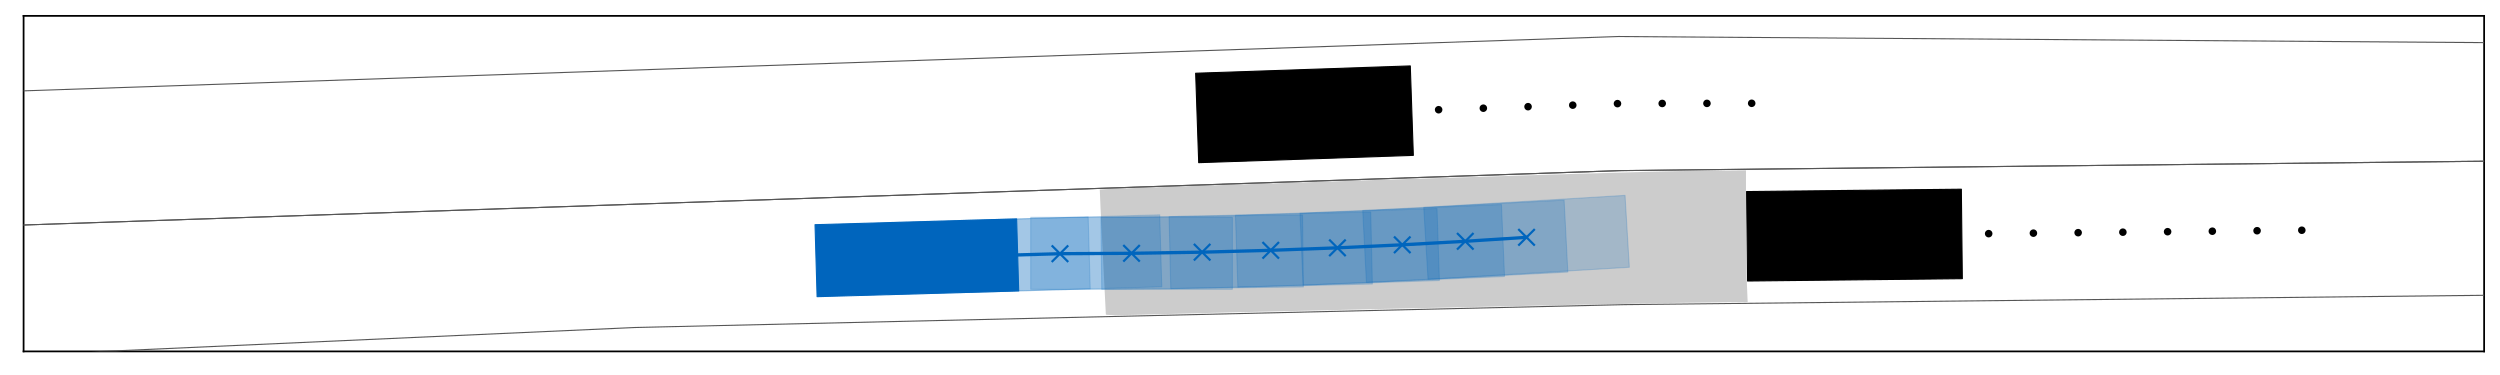
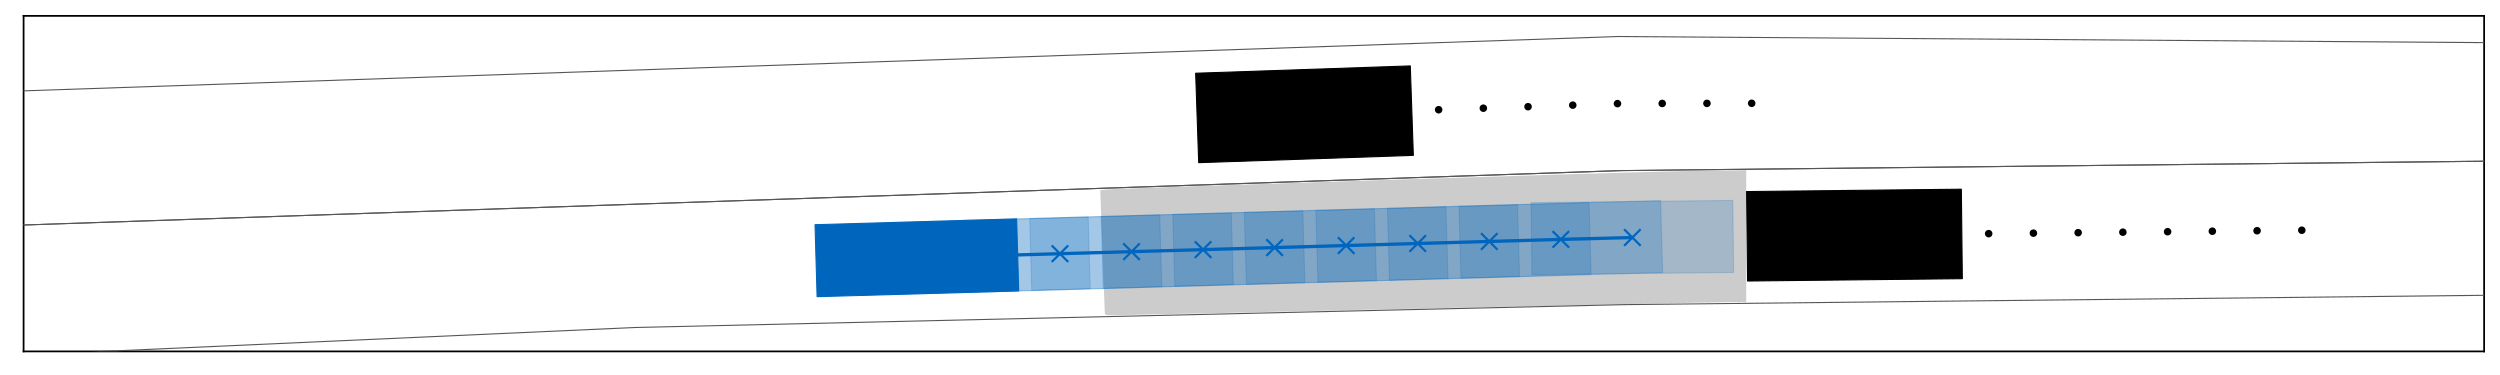
- <svg xmlns="http://www.w3.org/2000/svg" xmlns:xlink="http://www.w3.org/1999/xlink" height="170.082pt" version="1.1" viewBox="0 0 1133.9 170.082" width="1133.9pt" id="svg169">
+ <svg xmlns="http://www.w3.org/2000/svg" xmlns:xlink="http://www.w3.org/1999/xlink" height="170.082pt" version="1.1" viewBox="0 0 1133.9 170.082" width="1133.9pt" id="svg175">
  <defs id="defs6">
    <style type="text/css" id="style4">*{stroke-linecap:butt;stroke-linejoin:round;}</style>
-     <clipPath id="p32e9789f2a-3">
-       <rect height="152.182" width="1116" x="10.7" y="7.2" id="rect164-5" />
+     <clipPath id="p618581f219-3">
+       <rect height="152.182" width="1116" x="10.7" y="7.2" id="rect170-6" />
    </clipPath>
-     <clipPath id="clipPath1053">
-       <rect height="152.182" width="1116" x="10.7" y="7.2" id="rect1051" />
+     <clipPath id="clipPath1004">
+       <rect height="152.182" width="1116" x="10.7" y="7.2" id="rect1002" />
    </clipPath>
-     <clipPath id="clipPath1057">
-       <rect height="152.182" width="1116" x="10.7" y="7.2" id="rect1055" />
+     <clipPath id="clipPath1008">
+       <rect height="152.182" width="1116" x="10.7" y="7.2" id="rect1006" />
    </clipPath>
-     <clipPath id="clipPath1061">
-       <rect height="152.182" width="1116" x="10.7" y="7.2" id="rect1059" />
+     <clipPath id="clipPath1012">
+       <rect height="152.182" width="1116" x="10.7" y="7.2" id="rect1010" />
    </clipPath>
-     <clipPath id="clipPath1065">
-       <rect height="152.182" width="1116" x="10.7" y="7.2" id="rect1063" />
+     <clipPath id="clipPath1016">
+       <rect height="152.182" width="1116" x="10.7" y="7.2" id="rect1014" />
    </clipPath>
-     <clipPath id="clipPath1069">
-       <rect height="152.182" width="1116" x="10.7" y="7.2" id="rect1067" />
+     <clipPath id="clipPath1020">
+       <rect height="152.182" width="1116" x="10.7" y="7.2" id="rect1018" />
    </clipPath>
-     <clipPath id="clipPath1073">
-       <rect height="152.182" width="1116" x="10.7" y="7.2" id="rect1071" />
-     </clipPath>
-     <clipPath id="clipPath1077">
-       <rect height="152.182" width="1116" x="10.7" y="7.2" id="rect1075" />
-     </clipPath>
-     <clipPath id="clipPath1081">
-       <rect height="152.182" width="1116" x="10.7" y="7.2" id="rect1079" />
-     </clipPath>
-     <clipPath id="clipPath1085">
-       <rect height="152.182" width="1116" x="10.7" y="7.2" id="rect1083" />
-     </clipPath>
-     <clipPath id="clipPath1089">
-       <rect height="152.182" width="1116" x="10.7" y="7.2" id="rect1087" />
-     </clipPath>
-     <clipPath id="clipPath1093">
-       <rect height="152.182" width="1116" x="10.7" y="7.2" id="rect1091" />
+     <clipPath id="clipPath1024">
+       <rect height="152.182" width="1116" x="10.7" y="7.2" id="rect1022" />
    </clipPath>
  </defs>
  <g id="figure_1">
    <g id="patch_1">
      <path d="M 0 170.082  L 1133.9 170.082  L 1133.9 0  L 0 0  z " style="fill:#ffffff;" id="path8" />
    </g>
    <g id="axes_1">
      <g id="patch_2">
        <path d="M 10.7 159.382  L 1126.7 159.382  L 1126.7 7.2  L 10.7 7.2  z " style="fill:#ffffff;" id="path11" />
      </g>
      <g id="matplotlib.axis_1" />
      <g id="matplotlib.axis_2" />
      <g id="patch_3">
        <path d="M 10.7 159.382  L 10.7 7.2  " style="fill:none;stroke:#000000;stroke-linecap:square;stroke-linejoin:miter;stroke-width:0.8;" id="path16" />
      </g>
      <g id="patch_4">
        <path d="M 1126.7 159.382  L 1126.7 7.2  " style="fill:none;stroke:#000000;stroke-linecap:square;stroke-linejoin:miter;stroke-width:0.8;" id="path19" />
      </g>
      <g id="patch_5">
        <path d="M 10.7 159.382  L 1126.7 159.382  " style="fill:none;stroke:#000000;stroke-linecap:square;stroke-linejoin:miter;stroke-width:0.8;" id="path22" />
      </g>
      <g id="patch_6">
        <path d="M 10.7 7.2  L 1126.7 7.2  " style="fill:none;stroke:#000000;stroke-linecap:square;stroke-linejoin:miter;stroke-width:0.8;" id="path25" />
      </g>
      <g id="PolyCollection_1" />
      <g id="PathCollection_1" />
      <g id="PathCollection_2">
-         <path clip-path="url(#p32e9789f2a)" d="M -1877.76 245.785  L -1846.431 232.501  L -1875.856 215.408  z " style="fill:#dddddd;stroke:#dddddd;stroke-width:0.5;" id="path30" />
-         <path clip-path="url(#p32e9789f2a)" d="M -1875.643 186.619  L -1845.881 170.121  L -1876.937 156.21  z " style="fill:#dddddd;stroke:#dddddd;stroke-width:0.5;" id="path32" />
-         <path clip-path="url(#p32e9789f2a)" d="M 1699.885 122.649  L 1730.518 107.832  L 1700.285 92.215  z " style="fill:#dddddd;stroke:#dddddd;stroke-width:0.5;" id="path34" />
-         <path clip-path="url(#p32e9789f2a)" d="M 1698.957 69.671  L 1725.661 48.58  L 1692.765 39.871  z " style="fill:#dddddd;stroke:#dddddd;stroke-width:0.5;" id="path36" />
-         <path clip-path="url(#p32e9789f2a)" d="M 2111.02 109.008  L 2141.365 93.608  L 2110.838 78.572  z " style="fill:#dddddd;stroke:#dddddd;stroke-width:0.5;" id="path38" />
+         <path clip-path="url(#p618581f219)" d="M -1877.76 245.785  L -1846.431 232.501  L -1875.856 215.408  z " style="fill:#dddddd;stroke:#dddddd;stroke-width:0.5;" id="path30" />
+         <path clip-path="url(#p618581f219)" d="M -1875.643 186.619  L -1845.881 170.121  L -1876.937 156.21  z " style="fill:#dddddd;stroke:#dddddd;stroke-width:0.5;" id="path32" />
+         <path clip-path="url(#p618581f219)" d="M 1699.885 122.649  L 1730.518 107.832  L 1700.285 92.215  z " style="fill:#dddddd;stroke:#dddddd;stroke-width:0.5;" id="path34" />
+         <path clip-path="url(#p618581f219)" d="M 1698.957 69.671  L 1725.661 48.58  L 1692.765 39.871  z " style="fill:#dddddd;stroke:#dddddd;stroke-width:0.5;" id="path36" />
+         <path clip-path="url(#p618581f219)" d="M 2111.02 109.008  L 2141.365 93.608  L 2110.838 78.572  z " style="fill:#dddddd;stroke:#dddddd;stroke-width:0.5;" id="path38" />
      </g>
      <g id="PathCollection_3">
-         <path clip-path="url(#p32e9789f2a)" d="M -1 161.533  L 288.004 148.544  L 736.082 138.19  L 736.747 138.174  L 1134.9 133.846  " style="fill:none;stroke:#555555;stroke-width:0.5;" id="path41" />
-         <path clip-path="url(#p32e9789f2a)" d="M -1 102.455  L 735.457 77.366  L 1134.9 73.023  " style="fill:none;stroke:#555555;stroke-width:0.5;" id="path43" />
-         <path clip-path="url(#p32e9789f2a)" style="fill:none;stroke:#555555;stroke-width:0.5;" id="path45" />
-         <path clip-path="url(#p32e9789f2a)" style="fill:none;stroke:#555555;stroke-width:0.5;" id="path47" />
-         <path clip-path="url(#p32e9789f2a)" style="fill:none;stroke:#555555;stroke-width:0.5;" id="path49" />
+         <path clip-path="url(#p618581f219)" d="M -1 161.533  L 288.004 148.544  L 736.082 138.19  L 736.747 138.174  L 1134.9 133.846  " style="fill:none;stroke:#555555;stroke-width:0.5;" id="path41" />
+         <path clip-path="url(#p618581f219)" d="M -1 102.455  L 735.457 77.366  L 1134.9 73.023  " style="fill:none;stroke:#555555;stroke-width:0.5;" id="path43" />
+         <path clip-path="url(#p618581f219)" style="fill:none;stroke:#555555;stroke-width:0.5;" id="path45" />
+         <path clip-path="url(#p618581f219)" style="fill:none;stroke:#555555;stroke-width:0.5;" id="path47" />
+         <path clip-path="url(#p618581f219)" style="fill:none;stroke:#555555;stroke-width:0.5;" id="path49" />
      </g>
      <g id="PathCollection_4">
-         <path clip-path="url(#p32e9789f2a)" d="M -1 102.455  L 286.1 92.673  L 734.678 77.393  L 736.084 77.377  L 1134.9 73.027  " style="fill:none;stroke:#555555;stroke-width:0.5;" id="path52" />
-         <path clip-path="url(#p32e9789f2a)" d="M -1 41.61  L 734.166 16.558  L 1134.9 19.392  " style="fill:none;stroke:#555555;stroke-width:0.5;" id="path54" />
-         <path clip-path="url(#p32e9789f2a)" style="fill:none;stroke:#555555;stroke-width:0.5;" id="path56" />
-         <path clip-path="url(#p32e9789f2a)" style="fill:none;stroke:#555555;stroke-width:0.5;" id="path58" />
-         <path clip-path="url(#p32e9789f2a)" style="fill:none;stroke:#555555;stroke-width:0.5;" id="path60" />
+         <path clip-path="url(#p618581f219)" d="M -1 102.455  L 286.1 92.673  L 734.678 77.393  L 736.084 77.377  L 1134.9 73.027  " style="fill:none;stroke:#555555;stroke-width:0.5;" id="path52" />
+         <path clip-path="url(#p618581f219)" d="M -1 41.61  L 734.166 16.558  L 1134.9 19.392  " style="fill:none;stroke:#555555;stroke-width:0.5;" id="path54" />
+         <path clip-path="url(#p618581f219)" style="fill:none;stroke:#555555;stroke-width:0.5;" id="path56" />
+         <path clip-path="url(#p618581f219)" style="fill:none;stroke:#555555;stroke-width:0.5;" id="path58" />
+         <path clip-path="url(#p618581f219)" style="fill:none;stroke:#555555;stroke-width:0.5;" id="path60" />
      </g>
      <g id="PatchCollection_1">
-         <path style="fill:#000000;fill-opacity:0.2;stroke-width:1.933;stop-color:#000000" d="m 501.574,142.684 c -0.005,-0.276 -0.653,-13.135 -1.44,-28.576 -0.787,-15.441 -1.381,-28.11 -1.321,-28.152 0.692,-0.484 240.965,-8.116 263.381,-8.366 l 29.712,-0.332 v 20.986 c 0,11.542 0.173,24.976 0.384,29.852 l 0.384,8.866 -31.574,0.399 c -28.397,0.359 -215.841,4.488 -246.951,5.44 -6.911,0.212 -12.569,0.159 -12.574,-0.117 z" id="path1558" />
-         <path clip-path="url(#p32e9789f2a)" d="M 403.054 133.632  L 402.12 100.977  L 493.554 98.363  L 494.488 131.018  z " style="fill:#0065bd;fill-opacity:0.2;stroke:#0065bd;stroke-opacity:0.2;stroke-width:0.5;" id="path63" />
-         <path clip-path="url(#p32e9789f2a)" d="M 435.507 132.705  L 434.573 100.05  L 526.007 97.436  L 526.941 130.091  z " style="fill:#0065bd;fill-opacity:0.2;stroke:#0065bd;stroke-opacity:0.2;stroke-width:0.5;" id="path65" />
-         <path clip-path="url(#p32e9789f2a)" d="M 467.483 131.225  L 467.483 98.556  L 558.955 98.557  L 558.955 131.225  z " style="fill:#0065bd;fill-opacity:0.2;stroke:#0065bd;stroke-opacity:0.2;stroke-width:0.5;" id="path67" />
-         <path clip-path="url(#p32e9789f2a)" d="M 499.701 131.255  L 499.311 98.588  L 590.776 97.497  L 591.166 130.163  z " style="fill:#0065bd;fill-opacity:0.2;stroke:#0065bd;stroke-opacity:0.2;stroke-width:0.5;" id="path69" />
-         <path clip-path="url(#p32e9789f2a)" d="M 531.01 130.918  L 530.259 98.258  L 621.706 96.154  L 622.458 128.814  z " style="fill:#0065bd;fill-opacity:0.2;stroke:#0065bd;stroke-opacity:0.2;stroke-width:0.5;" id="path71" />
-         <path clip-path="url(#p32e9789f2a)" d="M 561.439 130.258  L 560.352 97.608  L 651.773 94.565  L 652.859 127.215  z " style="fill:#0065bd;fill-opacity:0.2;stroke:#0065bd;stroke-opacity:0.2;stroke-width:0.5;" id="path73" />
-         <path clip-path="url(#p32e9789f2a)" d="M 591.011 129.312  L 589.615 96.673  L 681.002 92.762  L 682.399 125.401  z " style="fill:#0065bd;fill-opacity:0.2;stroke:#0065bd;stroke-opacity:0.2;stroke-width:0.5;" id="path75" />
-         <path clip-path="url(#p32e9789f2a)" d="M 619.754 128.109  L 618.071 95.484  L 709.421 90.771  L 711.104 123.396  z " style="fill:#0065bd;fill-opacity:0.2;stroke:#0065bd;stroke-opacity:0.2;stroke-width:0.5;" id="path77" />
-         <path clip-path="url(#p32e9789f2a)" d="M 647.693 126.674  L 645.746 94.064  L 737.055 88.612  L 739.002 121.222  z " style="fill:#0065bd;fill-opacity:0.2;stroke:#0065bd;stroke-opacity:0.2;stroke-width:0.5;" id="path79" />
-         <path clip-path="url(#p32e9789f2a)" d="M 543.69 73.777  L 542.308 33.218  L 639.648 29.902  L 641.03 70.46  z " style="stroke:#000000;stroke-width:0.5;" id="path81" />
-         <path clip-path="url(#p32e9789f2a)" d="M 792.637 127.456  L 792.195 86.876  L 889.586 85.816  L 890.028 126.395  z " style="stroke:#000000;stroke-width:0.5;" id="path83" />
-         <path clip-path="url(#p32e9789f2a)" d="M 370.602 134.562  L 369.669 101.907  L 461.103 99.293  L 462.036 131.948  z " style="fill:#0065bd;stroke:#0065bd;stroke-width:0.5;" id="path87" />
+         <path style="fill:#000000;fill-opacity:0.2;stroke-width:1.933;stop-color:#000000" d="m 501.065,141.348 c -0.023,-0.894 -0.488,-13.655 -1.035,-28.358 l -0.994,-26.732 2.956,-0.296 c 6.411,-0.641 238.152,-8.03 263.272,-8.394 l 26.756,-0.388 v 29.872 29.872 l -21.73,0.351 c -11.951,0.193 -76.143,1.564 -142.649,3.047 -66.505,1.483 -122.183,2.687 -123.727,2.675 -2.654,-0.02 -2.811,-0.111 -2.85,-1.648 z" id="path1383" />
+         <path clip-path="url(#p618581f219)" d="M 403.054 133.632  L 402.12 100.977  L 493.554 98.363  L 494.488 131.018  z " style="fill:#0065bd;fill-opacity:0.2;stroke:#0065bd;stroke-opacity:0.2;stroke-width:0.5;" id="path63" />
+         <path clip-path="url(#p618581f219)" d="M 435.507 132.705  L 434.573 100.05  L 526.007 97.436  L 526.941 130.091  z " style="fill:#0065bd;fill-opacity:0.2;stroke:#0065bd;stroke-opacity:0.2;stroke-width:0.5;" id="path65" />
+         <path clip-path="url(#p618581f219)" d="M 467.958 131.778  L 467.025 99.123  L 558.459 96.509  L 559.392 129.164  z " style="fill:#0065bd;fill-opacity:0.2;stroke:#0065bd;stroke-opacity:0.2;stroke-width:0.5;" id="path67" />
+         <path clip-path="url(#p618581f219)" d="M 500.411 130.85  L 499.478 98.195  L 590.912 95.581  L 591.846 128.236  z " style="fill:#0065bd;fill-opacity:0.2;stroke:#0065bd;stroke-opacity:0.2;stroke-width:0.5;" id="path69" />
+         <path clip-path="url(#p618581f219)" d="M 532.863 129.921  L 531.929 97.266  L 623.363 94.652  L 624.297 127.307  z " style="fill:#0065bd;fill-opacity:0.2;stroke:#0065bd;stroke-opacity:0.2;stroke-width:0.5;" id="path71" />
+         <path clip-path="url(#p618581f219)" d="M 565.316 128.994  L 564.382 96.339  L 655.816 93.725  L 656.75 126.38  z " style="fill:#0065bd;fill-opacity:0.2;stroke:#0065bd;stroke-opacity:0.2;stroke-width:0.5;" id="path73" />
+         <path clip-path="url(#p618581f219)" d="M 597.767 128.067  L 596.834 95.412  L 688.268 92.797  L 689.201 125.452  z " style="fill:#0065bd;fill-opacity:0.2;stroke:#0065bd;stroke-opacity:0.2;stroke-width:0.5;" id="path75" />
+         <path clip-path="url(#p618581f219)" d="M 630.221 127.139  L 629.287 94.484  L 720.721 91.87  L 721.655 124.525  z " style="fill:#0065bd;fill-opacity:0.2;stroke:#0065bd;stroke-opacity:0.2;stroke-width:0.5;" id="path77" />
+         <path clip-path="url(#p618581f219)" d="M 662.672 126.21  L 661.738 93.555  L 753.172 90.941  L 754.106 123.596  z " style="fill:#0065bd;fill-opacity:0.2;stroke:#0065bd;stroke-opacity:0.2;stroke-width:0.5;" id="path79" />
+         <path clip-path="url(#p618581f219)" d="M 694.82 124.562  L 694.464 91.896  L 785.93 90.9  L 786.286 123.567  z " style="fill:#0065bd;fill-opacity:0.2;stroke:#0065bd;stroke-opacity:0.2;stroke-width:0.5;" id="path81" />
+         <path clip-path="url(#p618581f219)" d="M 543.69 73.777  L 542.308 33.218  L 639.648 29.902  L 641.03 70.46  z " style="stroke:#000000;stroke-width:0.5;" id="path83" />
+         <path clip-path="url(#p618581f219)" d="M 792.637 127.456  L 792.195 86.876  L 889.586 85.816  L 890.028 126.395  z " style="stroke:#000000;stroke-width:0.5;" id="path85" />
+         <path clip-path="url(#p618581f219)" d="M 370.602 134.562  L 369.669 101.907  L 461.103 99.293  L 462.036 131.948  z " style="fill:#0065bd;stroke:#0065bd;stroke-width:0.5;" id="path89" />
      </g>
      <g id="line2d_1">
-         <path clip-path="url(#p32e9789f2a)" d="M 448.304 115.998  L 480.757 115.071  L 513.219 114.891  L 545.238 114.376  L 576.358 113.536  L 606.606 112.411  L 636.007 111.037  L 664.588 109.44  L 692.374 107.643  " style="fill:none;stroke:#0065bd;stroke-linecap:square;stroke-width:1.5;" id="path90" />
-         <defs id="defs93">
-           <path d="M -3.75 3.75  L 3.75 -3.75  M -3.75 -3.75  L 3.75 3.75  " id="mee56b45f0a" style="stroke:#0065bd;" />
+         <path clip-path="url(#p618581f219)" d="M 415.853 116.927  L 448.304 115.998  L 480.757 115.071  L 513.208 114.143  L 545.662 113.216  L 578.113 112.287  L 610.566 111.359  L 643.017 110.432  L 675.471 109.505  L 707.922 108.575  L 740.375 107.731  " style="fill:none;stroke:#0065bd;stroke-linecap:square;stroke-width:1.5;" id="path92" />
+         <defs id="defs95">
+           <path d="M -3.75 3.75  L 3.75 -3.75  M -3.75 -3.75  L 3.75 3.75  " id="med3dfcd8bc" style="stroke:#0065bd;" />
        </defs>
-         <g clip-path="url(#p32e9789f2a)" id="g113">
-           <use style="fill:#0065bd;stroke:#0065bd;" x="448.304" xlink:href="#mee56b45f0a" y="115.998" id="use95" />
-           <use style="fill:#0065bd;stroke:#0065bd;" x="480.757" xlink:href="#mee56b45f0a" y="115.071" id="use97" />
-           <use style="fill:#0065bd;stroke:#0065bd;" x="513.219" xlink:href="#mee56b45f0a" y="114.891" id="use99" />
-           <use style="fill:#0065bd;stroke:#0065bd;" x="545.238" xlink:href="#mee56b45f0a" y="114.376" id="use101" />
-           <use style="fill:#0065bd;stroke:#0065bd;" x="576.358" xlink:href="#mee56b45f0a" y="113.536" id="use103" />
-           <use style="fill:#0065bd;stroke:#0065bd;" x="606.606" xlink:href="#mee56b45f0a" y="112.411" id="use105" />
-           <use style="fill:#0065bd;stroke:#0065bd;" x="636.007" xlink:href="#mee56b45f0a" y="111.037" id="use107" />
-           <use style="fill:#0065bd;stroke:#0065bd;" x="664.588" xlink:href="#mee56b45f0a" y="109.44" id="use109" />
-           <use style="fill:#0065bd;stroke:#0065bd;" x="692.374" xlink:href="#mee56b45f0a" y="107.643" id="use111" />
+         <g clip-path="url(#p618581f219)" id="g119">
+           <use style="fill:#0065bd;stroke:#0065bd;" x="415.853" xlink:href="#med3dfcd8bc" y="116.927" id="use97" />
+           <use style="fill:#0065bd;stroke:#0065bd;" x="448.304" xlink:href="#med3dfcd8bc" y="115.998" id="use99" />
+           <use style="fill:#0065bd;stroke:#0065bd;" x="480.757" xlink:href="#med3dfcd8bc" y="115.071" id="use101" />
+           <use style="fill:#0065bd;stroke:#0065bd;" x="513.208" xlink:href="#med3dfcd8bc" y="114.143" id="use103" />
+           <use style="fill:#0065bd;stroke:#0065bd;" x="545.662" xlink:href="#med3dfcd8bc" y="113.216" id="use105" />
+           <use style="fill:#0065bd;stroke:#0065bd;" x="578.113" xlink:href="#med3dfcd8bc" y="112.287" id="use107" />
+           <use style="fill:#0065bd;stroke:#0065bd;" x="610.566" xlink:href="#med3dfcd8bc" y="111.359" id="use109" />
+           <use style="fill:#0065bd;stroke:#0065bd;" x="643.017" xlink:href="#med3dfcd8bc" y="110.432" id="use111" />
+           <use style="fill:#0065bd;stroke:#0065bd;" x="675.471" xlink:href="#med3dfcd8bc" y="109.505" id="use113" />
+           <use style="fill:#0065bd;stroke:#0065bd;" x="707.922" xlink:href="#med3dfcd8bc" y="108.575" id="use115" />
+           <use style="fill:#0065bd;stroke:#0065bd;" x="740.375" xlink:href="#med3dfcd8bc" y="107.731" id="use117" />
        </g>
      </g>
      <g id="EllipseCollection_1">
-         <path clip-path="url(#p32e9789f2a)" d="M 591.669 53.564  C 592.127 53.564 592.565 53.382 592.889 53.059  C 593.212 52.735 593.394 52.297 593.394 51.839  C 593.394 51.382 593.212 50.943 592.889 50.62  C 592.565 50.296 592.127 50.114 591.669 50.114  C 591.212 50.114 590.773 50.296 590.45 50.62  C 590.126 50.943 589.945 51.382 589.945 51.839  C 589.945 52.297 590.126 52.735 590.45 53.059  C 590.773 53.382 591.212 53.564 591.669 53.564  z " id="path116" />
-         <path clip-path="url(#p32e9789f2a)" d="M 611.948 52.873  C 612.405 52.873 612.844 52.691 613.168 52.368  C 613.491 52.044 613.673 51.606 613.673 51.148  C 613.673 50.691 613.491 50.252 613.168 49.929  C 612.844 49.605 612.405 49.424 611.948 49.424  C 611.491 49.424 611.052 49.605 610.728 49.929  C 610.405 50.252 610.223 50.691 610.223 51.148  C 610.223 51.606 610.405 52.044 610.728 52.368  C 611.052 52.691 611.491 52.873 611.948 52.873  z " id="path118" />
-         <path clip-path="url(#p32e9789f2a)" d="M 632.227 52.182  C 632.684 52.182 633.123 52 633.446 51.677  C 633.77 51.353 633.952 50.915 633.952 50.457  C 633.952 50 633.77 49.561 633.446 49.238  C 633.123 48.914 632.684 48.732 632.227 48.732  C 631.769 48.732 631.331 48.914 631.007 49.238  C 630.684 49.561 630.502 50 630.502 50.457  C 630.502 50.915 630.684 51.353 631.007 51.677  C 631.331 52 631.769 52.182 632.227 52.182  z " id="path120" />
-         <path clip-path="url(#p32e9789f2a)" d="M 652.506 51.491  C 652.963 51.491 653.402 51.309 653.725 50.986  C 654.049 50.662 654.23 50.224 654.23 49.766  C 654.23 49.309 654.049 48.87 653.725 48.547  C 653.402 48.223 652.963 48.042 652.506 48.042  C 652.048 48.042 651.609 48.223 651.286 48.547  C 650.963 48.87 650.781 49.309 650.781 49.766  C 650.781 50.224 650.963 50.662 651.286 50.986  C 651.609 51.309 652.048 51.491 652.506 51.491  z " id="path122" />
-         <path clip-path="url(#p32e9789f2a)" d="M 672.786 50.8  C 673.244 50.8 673.682 50.618 674.006 50.295  C 674.329 49.971 674.511 49.533 674.511 49.075  C 674.511 48.618 674.329 48.179 674.006 47.856  C 673.682 47.532 673.244 47.351 672.786 47.351  C 672.329 47.351 671.89 47.532 671.567 47.856  C 671.243 48.179 671.062 48.618 671.062 49.075  C 671.062 49.533 671.243 49.971 671.567 50.295  C 671.89 50.618 672.329 50.8 672.786 50.8  z " id="path124" />
-         <path clip-path="url(#p32e9789f2a)" d="M 693.065 50.109  C 693.522 50.109 693.961 49.927 694.285 49.604  C 694.608 49.281 694.79 48.842 694.79 48.384  C 694.79 47.927 694.608 47.488 694.285 47.165  C 693.961 46.841 693.522 46.66 693.065 46.66  C 692.608 46.66 692.169 46.841 691.845 47.165  C 691.522 47.488 691.34 47.927 691.34 48.384  C 691.34 48.842 691.522 49.281 691.845 49.604  C 692.169 49.927 692.608 50.109 693.065 50.109  z " id="path126" />
-         <path clip-path="url(#p32e9789f2a)" d="M 713.344 49.417  C 713.801 49.417 714.24 49.236 714.563 48.912  C 714.887 48.589 715.068 48.15 715.068 47.693  C 715.068 47.235 714.887 46.796 714.563 46.473  C 714.24 46.15 713.801 45.968 713.344 45.968  C 712.886 45.968 712.448 46.15 712.124 46.473  C 711.801 46.796 711.619 47.235 711.619 47.693  C 711.619 48.15 711.801 48.589 712.124 48.912  C 712.448 49.236 712.886 49.417 713.344 49.417  z " id="path128" />
-         <path clip-path="url(#p32e9789f2a)" d="M 733.622 48.727  C 734.08 48.727 734.519 48.546 734.842 48.222  C 735.165 47.899 735.347 47.46 735.347 47.003  C 735.347 46.545 735.165 46.107 734.842 45.783  C 734.519 45.46 734.08 45.278 733.622 45.278  C 733.165 45.278 732.726 45.46 732.403 45.783  C 732.079 46.107 731.898 46.545 731.898 47.003  C 731.898 47.46 732.079 47.899 732.403 48.222  C 732.726 48.546 733.165 48.727 733.622 48.727  z " id="path130" />
-         <path clip-path="url(#p32e9789f2a)" d="M 753.913 48.65  C 754.371 48.65 754.81 48.469 755.133 48.145  C 755.456 47.822 755.638 47.383 755.638 46.926  C 755.638 46.468 755.456 46.029 755.133 45.706  C 754.81 45.383 754.371 45.201 753.913 45.201  C 753.456 45.201 753.017 45.383 752.694 45.706  C 752.37 46.029 752.189 46.468 752.189 46.926  C 752.189 47.383 752.37 47.822 752.694 48.145  C 753.017 48.469 753.456 48.65 753.913 48.65  z " id="path132" />
-         <path clip-path="url(#p32e9789f2a)" d="M 774.204 48.612  C 774.662 48.612 775.1 48.43 775.424 48.107  C 775.747 47.783 775.929 47.344 775.929 46.887  C 775.929 46.43 775.747 45.991 775.424 45.667  C 775.1 45.344 774.662 45.162 774.204 45.162  C 773.747 45.162 773.308 45.344 772.985 45.667  C 772.661 45.991 772.48 46.43 772.48 46.887  C 772.48 47.344 772.661 47.783 772.985 48.107  C 773.308 48.43 773.747 48.612 774.204 48.612  z " id="path134" />
-         <path clip-path="url(#p32e9789f2a)" d="M 794.495 48.575  C 794.953 48.575 795.391 48.393 795.715 48.07  C 796.038 47.747 796.22 47.308 796.22 46.85  C 796.22 46.393 796.038 45.954 795.715 45.631  C 795.391 45.307 794.953 45.126 794.495 45.126  C 794.038 45.126 793.599 45.307 793.276 45.631  C 792.952 45.954 792.77 46.393 792.77 46.85  C 792.77 47.308 792.952 47.747 793.276 48.07  C 793.599 48.393 794.038 48.575 794.495 48.575  z " id="path136" />
+         <path clip-path="url(#p618581f219)" d="M 591.669 53.564  C 592.127 53.564 592.565 53.382 592.889 53.059  C 593.212 52.735 593.394 52.297 593.394 51.839  C 593.394 51.382 593.212 50.943 592.889 50.62  C 592.565 50.296 592.127 50.114 591.669 50.114  C 591.212 50.114 590.773 50.296 590.45 50.62  C 590.126 50.943 589.945 51.382 589.945 51.839  C 589.945 52.297 590.126 52.735 590.45 53.059  C 590.773 53.382 591.212 53.564 591.669 53.564  z " id="path122" />
+         <path clip-path="url(#p618581f219)" d="M 611.948 52.873  C 612.405 52.873 612.844 52.691 613.168 52.368  C 613.491 52.044 613.673 51.606 613.673 51.148  C 613.673 50.691 613.491 50.252 613.168 49.929  C 612.844 49.605 612.405 49.424 611.948 49.424  C 611.491 49.424 611.052 49.605 610.728 49.929  C 610.405 50.252 610.223 50.691 610.223 51.148  C 610.223 51.606 610.405 52.044 610.728 52.368  C 611.052 52.691 611.491 52.873 611.948 52.873  z " id="path124" />
+         <path clip-path="url(#p618581f219)" d="M 632.227 52.182  C 632.684 52.182 633.123 52 633.446 51.677  C 633.77 51.353 633.952 50.915 633.952 50.457  C 633.952 50 633.77 49.561 633.446 49.238  C 633.123 48.914 632.684 48.732 632.227 48.732  C 631.769 48.732 631.331 48.914 631.007 49.238  C 630.684 49.561 630.502 50 630.502 50.457  C 630.502 50.915 630.684 51.353 631.007 51.677  C 631.331 52 631.769 52.182 632.227 52.182  z " id="path126" />
+         <path clip-path="url(#p618581f219)" d="M 652.506 51.491  C 652.963 51.491 653.402 51.309 653.725 50.986  C 654.049 50.662 654.23 50.224 654.23 49.766  C 654.23 49.309 654.049 48.87 653.725 48.547  C 653.402 48.223 652.963 48.042 652.506 48.042  C 652.048 48.042 651.609 48.223 651.286 48.547  C 650.963 48.87 650.781 49.309 650.781 49.766  C 650.781 50.224 650.963 50.662 651.286 50.986  C 651.609 51.309 652.048 51.491 652.506 51.491  z " id="path128" />
+         <path clip-path="url(#p618581f219)" d="M 672.786 50.8  C 673.244 50.8 673.682 50.618 674.006 50.295  C 674.329 49.971 674.511 49.533 674.511 49.075  C 674.511 48.618 674.329 48.179 674.006 47.856  C 673.682 47.532 673.244 47.351 672.786 47.351  C 672.329 47.351 671.89 47.532 671.567 47.856  C 671.243 48.179 671.062 48.618 671.062 49.075  C 671.062 49.533 671.243 49.971 671.567 50.295  C 671.89 50.618 672.329 50.8 672.786 50.8  z " id="path130" />
+         <path clip-path="url(#p618581f219)" d="M 693.065 50.109  C 693.522 50.109 693.961 49.927 694.285 49.604  C 694.608 49.281 694.79 48.842 694.79 48.384  C 694.79 47.927 694.608 47.488 694.285 47.165  C 693.961 46.841 693.522 46.66 693.065 46.66  C 692.608 46.66 692.169 46.841 691.845 47.165  C 691.522 47.488 691.34 47.927 691.34 48.384  C 691.34 48.842 691.522 49.281 691.845 49.604  C 692.169 49.927 692.608 50.109 693.065 50.109  z " id="path132" />
+         <path clip-path="url(#p618581f219)" d="M 713.344 49.417  C 713.801 49.417 714.24 49.236 714.563 48.912  C 714.887 48.589 715.068 48.15 715.068 47.693  C 715.068 47.235 714.887 46.796 714.563 46.473  C 714.24 46.15 713.801 45.968 713.344 45.968  C 712.886 45.968 712.448 46.15 712.124 46.473  C 711.801 46.796 711.619 47.235 711.619 47.693  C 711.619 48.15 711.801 48.589 712.124 48.912  C 712.448 49.236 712.886 49.417 713.344 49.417  z " id="path134" />
+         <path clip-path="url(#p618581f219)" d="M 733.622 48.727  C 734.08 48.727 734.519 48.546 734.842 48.222  C 735.165 47.899 735.347 47.46 735.347 47.003  C 735.347 46.545 735.165 46.107 734.842 45.783  C 734.519 45.46 734.08 45.278 733.622 45.278  C 733.165 45.278 732.726 45.46 732.403 45.783  C 732.079 46.107 731.898 46.545 731.898 47.003  C 731.898 47.46 732.079 47.899 732.403 48.222  C 732.726 48.546 733.165 48.727 733.622 48.727  z " id="path136" />
+         <path clip-path="url(#p618581f219)" d="M 753.913 48.65  C 754.371 48.65 754.81 48.469 755.133 48.145  C 755.456 47.822 755.638 47.383 755.638 46.926  C 755.638 46.468 755.456 46.029 755.133 45.706  C 754.81 45.383 754.371 45.201 753.913 45.201  C 753.456 45.201 753.017 45.383 752.694 45.706  C 752.37 46.029 752.189 46.468 752.189 46.926  C 752.189 47.383 752.37 47.822 752.694 48.145  C 753.017 48.469 753.456 48.65 753.913 48.65  z " id="path138" />
+         <path clip-path="url(#p618581f219)" d="M 774.204 48.612  C 774.662 48.612 775.1 48.43 775.424 48.107  C 775.747 47.783 775.929 47.344 775.929 46.887  C 775.929 46.43 775.747 45.991 775.424 45.667  C 775.1 45.344 774.662 45.162 774.204 45.162  C 773.747 45.162 773.308 45.344 772.985 45.667  C 772.661 45.991 772.48 46.43 772.48 46.887  C 772.48 47.344 772.661 47.783 772.985 48.107  C 773.308 48.43 773.747 48.612 774.204 48.612  z " id="path140" />
+         <path clip-path="url(#p618581f219)" d="M 794.495 48.575  C 794.953 48.575 795.391 48.393 795.715 48.07  C 796.038 47.747 796.22 47.308 796.22 46.85  C 796.22 46.393 796.038 45.954 795.715 45.631  C 795.391 45.307 794.953 45.126 794.495 45.126  C 794.038 45.126 793.599 45.307 793.276 45.631  C 792.952 45.954 792.77 46.393 792.77 46.85  C 792.77 47.308 792.952 47.747 793.276 48.07  C 793.599 48.393 794.038 48.575 794.495 48.575  z " id="path142" />
      </g>
      <g id="EllipseCollection_2">
-         <path clip-path="url(#p32e9789f2a)" d="M 841.112 108.36  C 841.569 108.36 842.008 108.179 842.331 107.855  C 842.655 107.532 842.836 107.093 842.836 106.636  C 842.836 106.178 842.655 105.739 842.331 105.416  C 842.008 105.093 841.569 104.911 841.112 104.911  C 840.654 104.911 840.215 105.093 839.892 105.416  C 839.569 105.739 839.387 106.178 839.387 106.636  C 839.387 107.093 839.569 107.532 839.892 107.855  C 840.215 108.179 840.654 108.36 841.112 108.36  z " id="path139" />
-         <path clip-path="url(#p32e9789f2a)" d="M 861.402 108.139  C 861.86 108.139 862.299 107.957 862.622 107.634  C 862.945 107.311 863.127 106.872 863.127 106.414  C 863.127 105.957 862.945 105.518 862.622 105.195  C 862.299 104.871 861.86 104.69 861.402 104.69  C 860.945 104.69 860.506 104.871 860.183 105.195  C 859.859 105.518 859.678 105.957 859.678 106.414  C 859.678 106.872 859.859 107.311 860.183 107.634  C 860.506 107.957 860.945 108.139 861.402 108.139  z " id="path141" />
-         <path clip-path="url(#p32e9789f2a)" d="M 881.691 107.918  C 882.149 107.918 882.587 107.736 882.911 107.413  C 883.234 107.089 883.416 106.651 883.416 106.193  C 883.416 105.736 883.234 105.297 882.911 104.974  C 882.587 104.65 882.149 104.469 881.691 104.469  C 881.234 104.469 880.795 104.65 880.472 104.974  C 880.148 105.297 879.967 105.736 879.967 106.193  C 879.967 106.651 880.148 107.089 880.472 107.413  C 880.795 107.736 881.234 107.918 881.691 107.918  z " id="path143" />
-         <path clip-path="url(#p32e9789f2a)" d="M 901.982 107.697  C 902.44 107.697 902.878 107.515 903.202 107.192  C 903.525 106.868 903.707 106.429 903.707 105.972  C 903.707 105.515 903.525 105.076 903.202 104.753  C 902.878 104.429 902.44 104.247 901.982 104.247  C 901.525 104.247 901.086 104.429 900.763 104.753  C 900.439 105.076 900.258 105.515 900.258 105.972  C 900.258 106.429 900.439 106.868 900.763 107.192  C 901.086 107.515 901.525 107.697 901.982 107.697  z " id="path145" />
-         <path clip-path="url(#p32e9789f2a)" d="M 922.271 107.476  C 922.729 107.476 923.167 107.294 923.491 106.97  C 923.814 106.647 923.996 106.208 923.996 105.751  C 923.996 105.294 923.814 104.855 923.491 104.531  C 923.167 104.208 922.729 104.026 922.271 104.026  C 921.814 104.026 921.375 104.208 921.052 104.531  C 920.728 104.855 920.546 105.294 920.546 105.751  C 920.546 106.208 920.728 106.647 921.052 106.97  C 921.375 107.294 921.814 107.476 922.271 107.476  z " id="path147" />
-         <path clip-path="url(#p32e9789f2a)" d="M 942.56 107.257  C 943.017 107.257 943.456 107.075 943.78 106.751  C 944.103 106.428 944.285 105.989 944.285 105.532  C 944.285 105.074 944.103 104.636 943.78 104.312  C 943.456 103.989 943.017 103.807 942.56 103.807  C 942.103 103.807 941.664 103.989 941.34 104.312  C 941.017 104.636 940.835 105.074 940.835 105.532  C 940.835 105.989 941.017 106.428 941.34 106.751  C 941.664 107.075 942.103 107.257 942.56 107.257  z " id="path149" />
-         <path clip-path="url(#p32e9789f2a)" d="M 962.851 107.035  C 963.308 107.035 963.747 106.854 964.07 106.53  C 964.394 106.207 964.576 105.768 964.576 105.311  C 964.576 104.853 964.394 104.414 964.07 104.091  C 963.747 103.768 963.308 103.586 962.851 103.586  C 962.394 103.586 961.955 103.768 961.631 104.091  C 961.308 104.414 961.126 104.853 961.126 105.311  C 961.126 105.768 961.308 106.207 961.631 106.53  C 961.955 106.854 962.394 107.035 962.851 107.035  z " id="path151" />
-         <path clip-path="url(#p32e9789f2a)" d="M 983.14 106.814  C 983.597 106.814 984.036 106.632 984.359 106.309  C 984.683 105.986 984.865 105.547 984.865 105.089  C 984.865 104.632 984.683 104.193 984.359 103.87  C 984.036 103.546 983.597 103.365 983.14 103.365  C 982.682 103.365 982.244 103.546 981.92 103.87  C 981.597 104.193 981.415 104.632 981.415 105.089  C 981.415 105.547 981.597 105.986 981.92 106.309  C 982.244 106.632 982.682 106.814 983.14 106.814  z " id="path153" />
-         <path clip-path="url(#p32e9789f2a)" d="M 1003.431 106.593  C 1003.888 106.593 1004.327 106.411 1004.65 106.088  C 1004.974 105.764 1005.155 105.326 1005.155 104.868  C 1005.155 104.411 1004.974 103.972 1004.65 103.649  C 1004.327 103.325 1003.888 103.144 1003.431 103.144  C 1002.973 103.144 1002.535 103.325 1002.211 103.649  C 1001.888 103.972 1001.706 104.411 1001.706 104.868  C 1001.706 105.326 1001.888 105.764 1002.211 106.088  C 1002.535 106.411 1002.973 106.593 1003.431 106.593  z " id="path155" />
-         <path clip-path="url(#p32e9789f2a)" d="M 1023.72 106.372  C 1024.177 106.372 1024.616 106.19 1024.939 105.867  C 1025.263 105.543 1025.444 105.104 1025.444 104.647  C 1025.444 104.19 1025.263 103.751 1024.939 103.428  C 1024.616 103.104 1024.177 102.922 1023.72 102.922  C 1023.262 102.922 1022.823 103.104 1022.5 103.428  C 1022.177 103.751 1021.995 104.19 1021.995 104.647  C 1021.995 105.104 1022.177 105.543 1022.5 105.867  C 1022.823 106.19 1023.262 106.372 1023.72 106.372  z " id="path157" />
-         <path clip-path="url(#p32e9789f2a)" d="M 1044.008 106.151  C 1044.466 106.151 1044.905 105.969 1045.228 105.645  C 1045.551 105.322 1045.733 104.883 1045.733 104.426  C 1045.733 103.969 1045.551 103.53 1045.228 103.206  C 1044.905 102.883 1044.466 102.701 1044.008 102.701  C 1043.551 102.701 1043.112 102.883 1042.789 103.206  C 1042.465 103.53 1042.284 103.969 1042.284 104.426  C 1042.284 104.883 1042.465 105.322 1042.789 105.645  C 1043.112 105.969 1043.551 106.151 1044.008 106.151  z " id="path159" />
+         <path clip-path="url(#p618581f219)" d="M 841.112 108.36  C 841.569 108.36 842.008 108.179 842.331 107.855  C 842.655 107.532 842.836 107.093 842.836 106.636  C 842.836 106.178 842.655 105.739 842.331 105.416  C 842.008 105.093 841.569 104.911 841.112 104.911  C 840.654 104.911 840.215 105.093 839.892 105.416  C 839.569 105.739 839.387 106.178 839.387 106.636  C 839.387 107.093 839.569 107.532 839.892 107.855  C 840.215 108.179 840.654 108.36 841.112 108.36  z " id="path145" />
+         <path clip-path="url(#p618581f219)" d="M 861.402 108.139  C 861.86 108.139 862.299 107.957 862.622 107.634  C 862.945 107.311 863.127 106.872 863.127 106.414  C 863.127 105.957 862.945 105.518 862.622 105.195  C 862.299 104.871 861.86 104.69 861.402 104.69  C 860.945 104.69 860.506 104.871 860.183 105.195  C 859.859 105.518 859.678 105.957 859.678 106.414  C 859.678 106.872 859.859 107.311 860.183 107.634  C 860.506 107.957 860.945 108.139 861.402 108.139  z " id="path147" />
+         <path clip-path="url(#p618581f219)" d="M 881.691 107.918  C 882.149 107.918 882.587 107.736 882.911 107.413  C 883.234 107.089 883.416 106.651 883.416 106.193  C 883.416 105.736 883.234 105.297 882.911 104.974  C 882.587 104.65 882.149 104.469 881.691 104.469  C 881.234 104.469 880.795 104.65 880.472 104.974  C 880.148 105.297 879.967 105.736 879.967 106.193  C 879.967 106.651 880.148 107.089 880.472 107.413  C 880.795 107.736 881.234 107.918 881.691 107.918  z " id="path149" />
+         <path clip-path="url(#p618581f219)" d="M 901.982 107.697  C 902.44 107.697 902.878 107.515 903.202 107.192  C 903.525 106.868 903.707 106.429 903.707 105.972  C 903.707 105.515 903.525 105.076 903.202 104.753  C 902.878 104.429 902.44 104.247 901.982 104.247  C 901.525 104.247 901.086 104.429 900.763 104.753  C 900.439 105.076 900.258 105.515 900.258 105.972  C 900.258 106.429 900.439 106.868 900.763 107.192  C 901.086 107.515 901.525 107.697 901.982 107.697  z " id="path151" />
+         <path clip-path="url(#p618581f219)" d="M 922.271 107.476  C 922.729 107.476 923.167 107.294 923.491 106.97  C 923.814 106.647 923.996 106.208 923.996 105.751  C 923.996 105.294 923.814 104.855 923.491 104.531  C 923.167 104.208 922.729 104.026 922.271 104.026  C 921.814 104.026 921.375 104.208 921.052 104.531  C 920.728 104.855 920.546 105.294 920.546 105.751  C 920.546 106.208 920.728 106.647 921.052 106.97  C 921.375 107.294 921.814 107.476 922.271 107.476  z " id="path153" />
+         <path clip-path="url(#p618581f219)" d="M 942.56 107.257  C 943.017 107.257 943.456 107.075 943.78 106.751  C 944.103 106.428 944.285 105.989 944.285 105.532  C 944.285 105.074 944.103 104.636 943.78 104.312  C 943.456 103.989 943.017 103.807 942.56 103.807  C 942.103 103.807 941.664 103.989 941.34 104.312  C 941.017 104.636 940.835 105.074 940.835 105.532  C 940.835 105.989 941.017 106.428 941.34 106.751  C 941.664 107.075 942.103 107.257 942.56 107.257  z " id="path155" />
+         <path clip-path="url(#p618581f219)" d="M 962.851 107.035  C 963.308 107.035 963.747 106.854 964.07 106.53  C 964.394 106.207 964.576 105.768 964.576 105.311  C 964.576 104.853 964.394 104.414 964.07 104.091  C 963.747 103.768 963.308 103.586 962.851 103.586  C 962.394 103.586 961.955 103.768 961.631 104.091  C 961.308 104.414 961.126 104.853 961.126 105.311  C 961.126 105.768 961.308 106.207 961.631 106.53  C 961.955 106.854 962.394 107.035 962.851 107.035  z " id="path157" />
+         <path clip-path="url(#p618581f219)" d="M 983.14 106.814  C 983.597 106.814 984.036 106.632 984.359 106.309  C 984.683 105.986 984.865 105.547 984.865 105.089  C 984.865 104.632 984.683 104.193 984.359 103.87  C 984.036 103.546 983.597 103.365 983.14 103.365  C 982.682 103.365 982.244 103.546 981.92 103.87  C 981.597 104.193 981.415 104.632 981.415 105.089  C 981.415 105.547 981.597 105.986 981.92 106.309  C 982.244 106.632 982.682 106.814 983.14 106.814  z " id="path159" />
+         <path clip-path="url(#p618581f219)" d="M 1003.431 106.593  C 1003.888 106.593 1004.327 106.411 1004.65 106.088  C 1004.974 105.764 1005.155 105.326 1005.155 104.868  C 1005.155 104.411 1004.974 103.972 1004.65 103.649  C 1004.327 103.325 1003.888 103.144 1003.431 103.144  C 1002.973 103.144 1002.535 103.325 1002.211 103.649  C 1001.888 103.972 1001.706 104.411 1001.706 104.868  C 1001.706 105.326 1001.888 105.764 1002.211 106.088  C 1002.535 106.411 1002.973 106.593 1003.431 106.593  z " id="path161" />
+         <path clip-path="url(#p618581f219)" d="M 1023.72 106.372  C 1024.177 106.372 1024.616 106.19 1024.939 105.867  C 1025.263 105.543 1025.444 105.104 1025.444 104.647  C 1025.444 104.19 1025.263 103.751 1024.939 103.428  C 1024.616 103.104 1024.177 102.922 1023.72 102.922  C 1023.262 102.922 1022.823 103.104 1022.5 103.428  C 1022.177 103.751 1021.995 104.19 1021.995 104.647  C 1021.995 105.104 1022.177 105.543 1022.5 105.867  C 1022.823 106.19 1023.262 106.372 1023.72 106.372  z " id="path163" />
+         <path clip-path="url(#p618581f219)" d="M 1044.008 106.151  C 1044.466 106.151 1044.905 105.969 1045.228 105.645  C 1045.551 105.322 1045.733 104.883 1045.733 104.426  C 1045.733 103.969 1045.551 103.53 1045.228 103.206  C 1044.905 102.883 1044.466 102.701 1044.008 102.701  C 1043.551 102.701 1043.112 102.883 1042.789 103.206  C 1042.465 103.53 1042.284 103.969 1042.284 104.426  C 1042.284 104.883 1042.465 105.322 1042.789 105.645  C 1043.112 105.969 1043.551 106.151 1044.008 106.151  z " id="path165" />
      </g>
    </g>
  </g>
-   <defs id="defs167">
-     <clipPath id="p32e9789f2a">
-       <rect height="152.182" width="1116" x="10.7" y="7.2" id="rect164" />
+   <defs id="defs173">
+     <clipPath id="p618581f219">
+       <rect height="152.182" width="1116" x="10.7" y="7.2" id="rect170" />
    </clipPath>
  </defs>
</svg>
